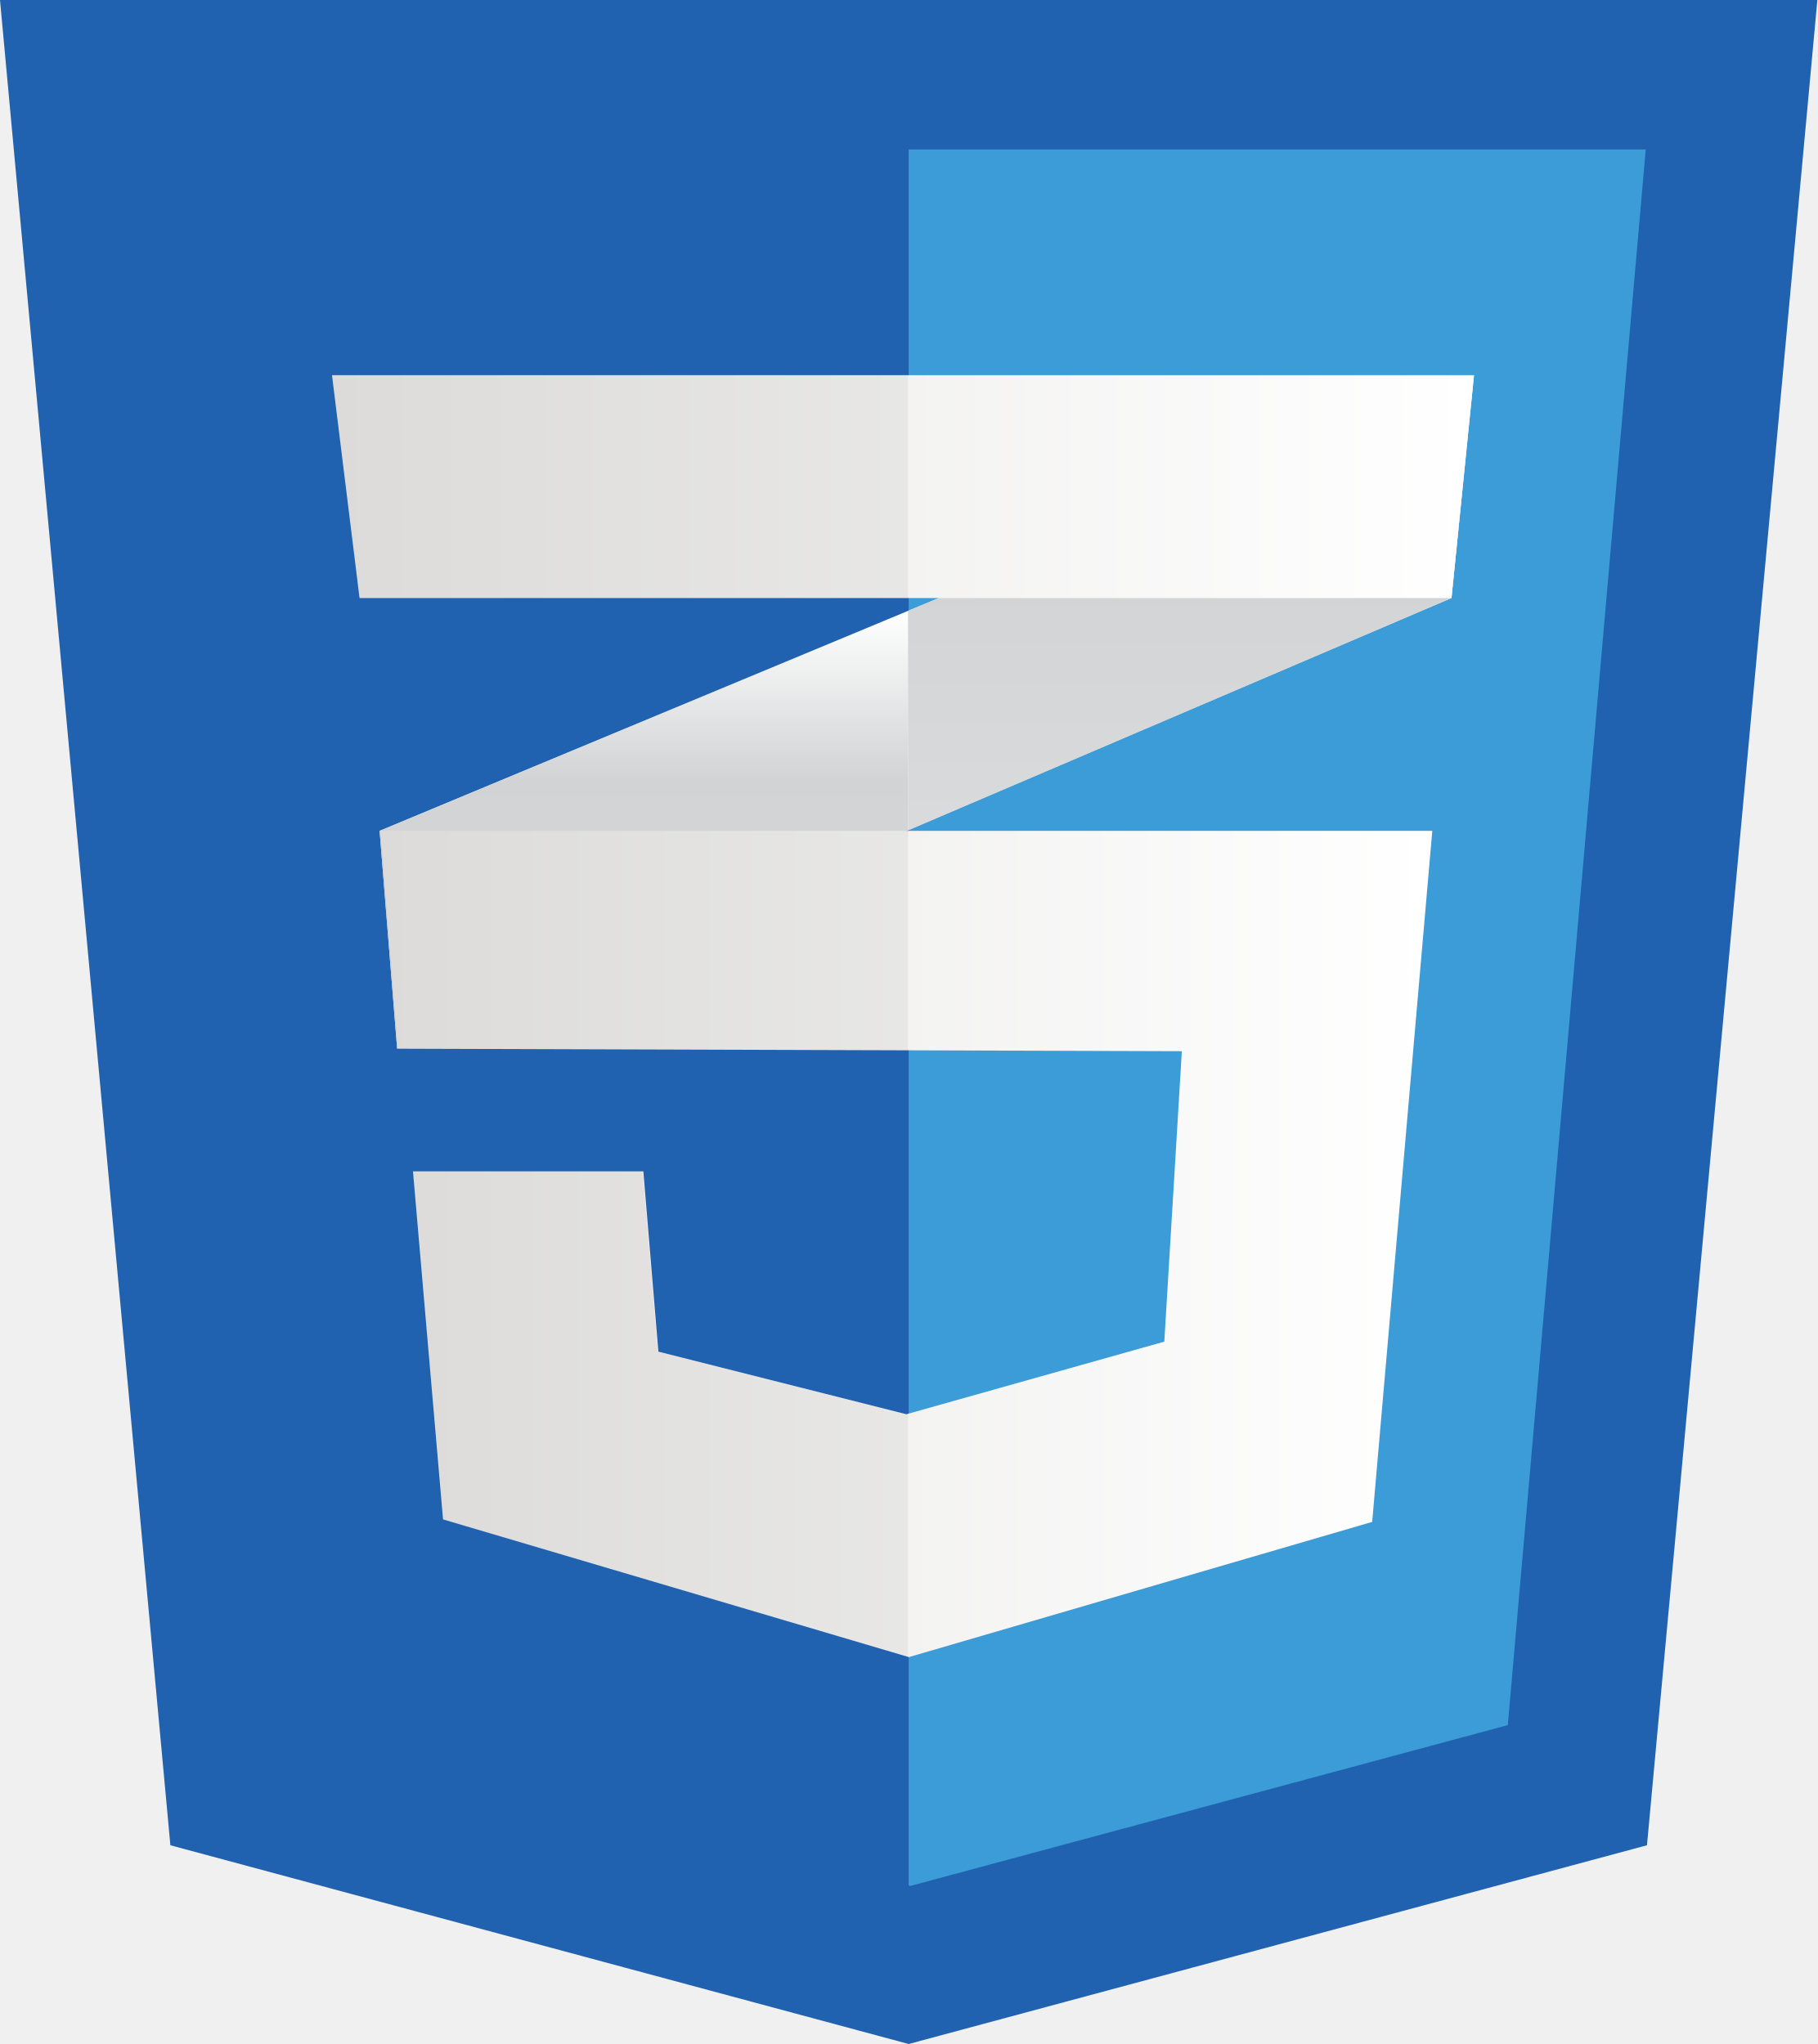
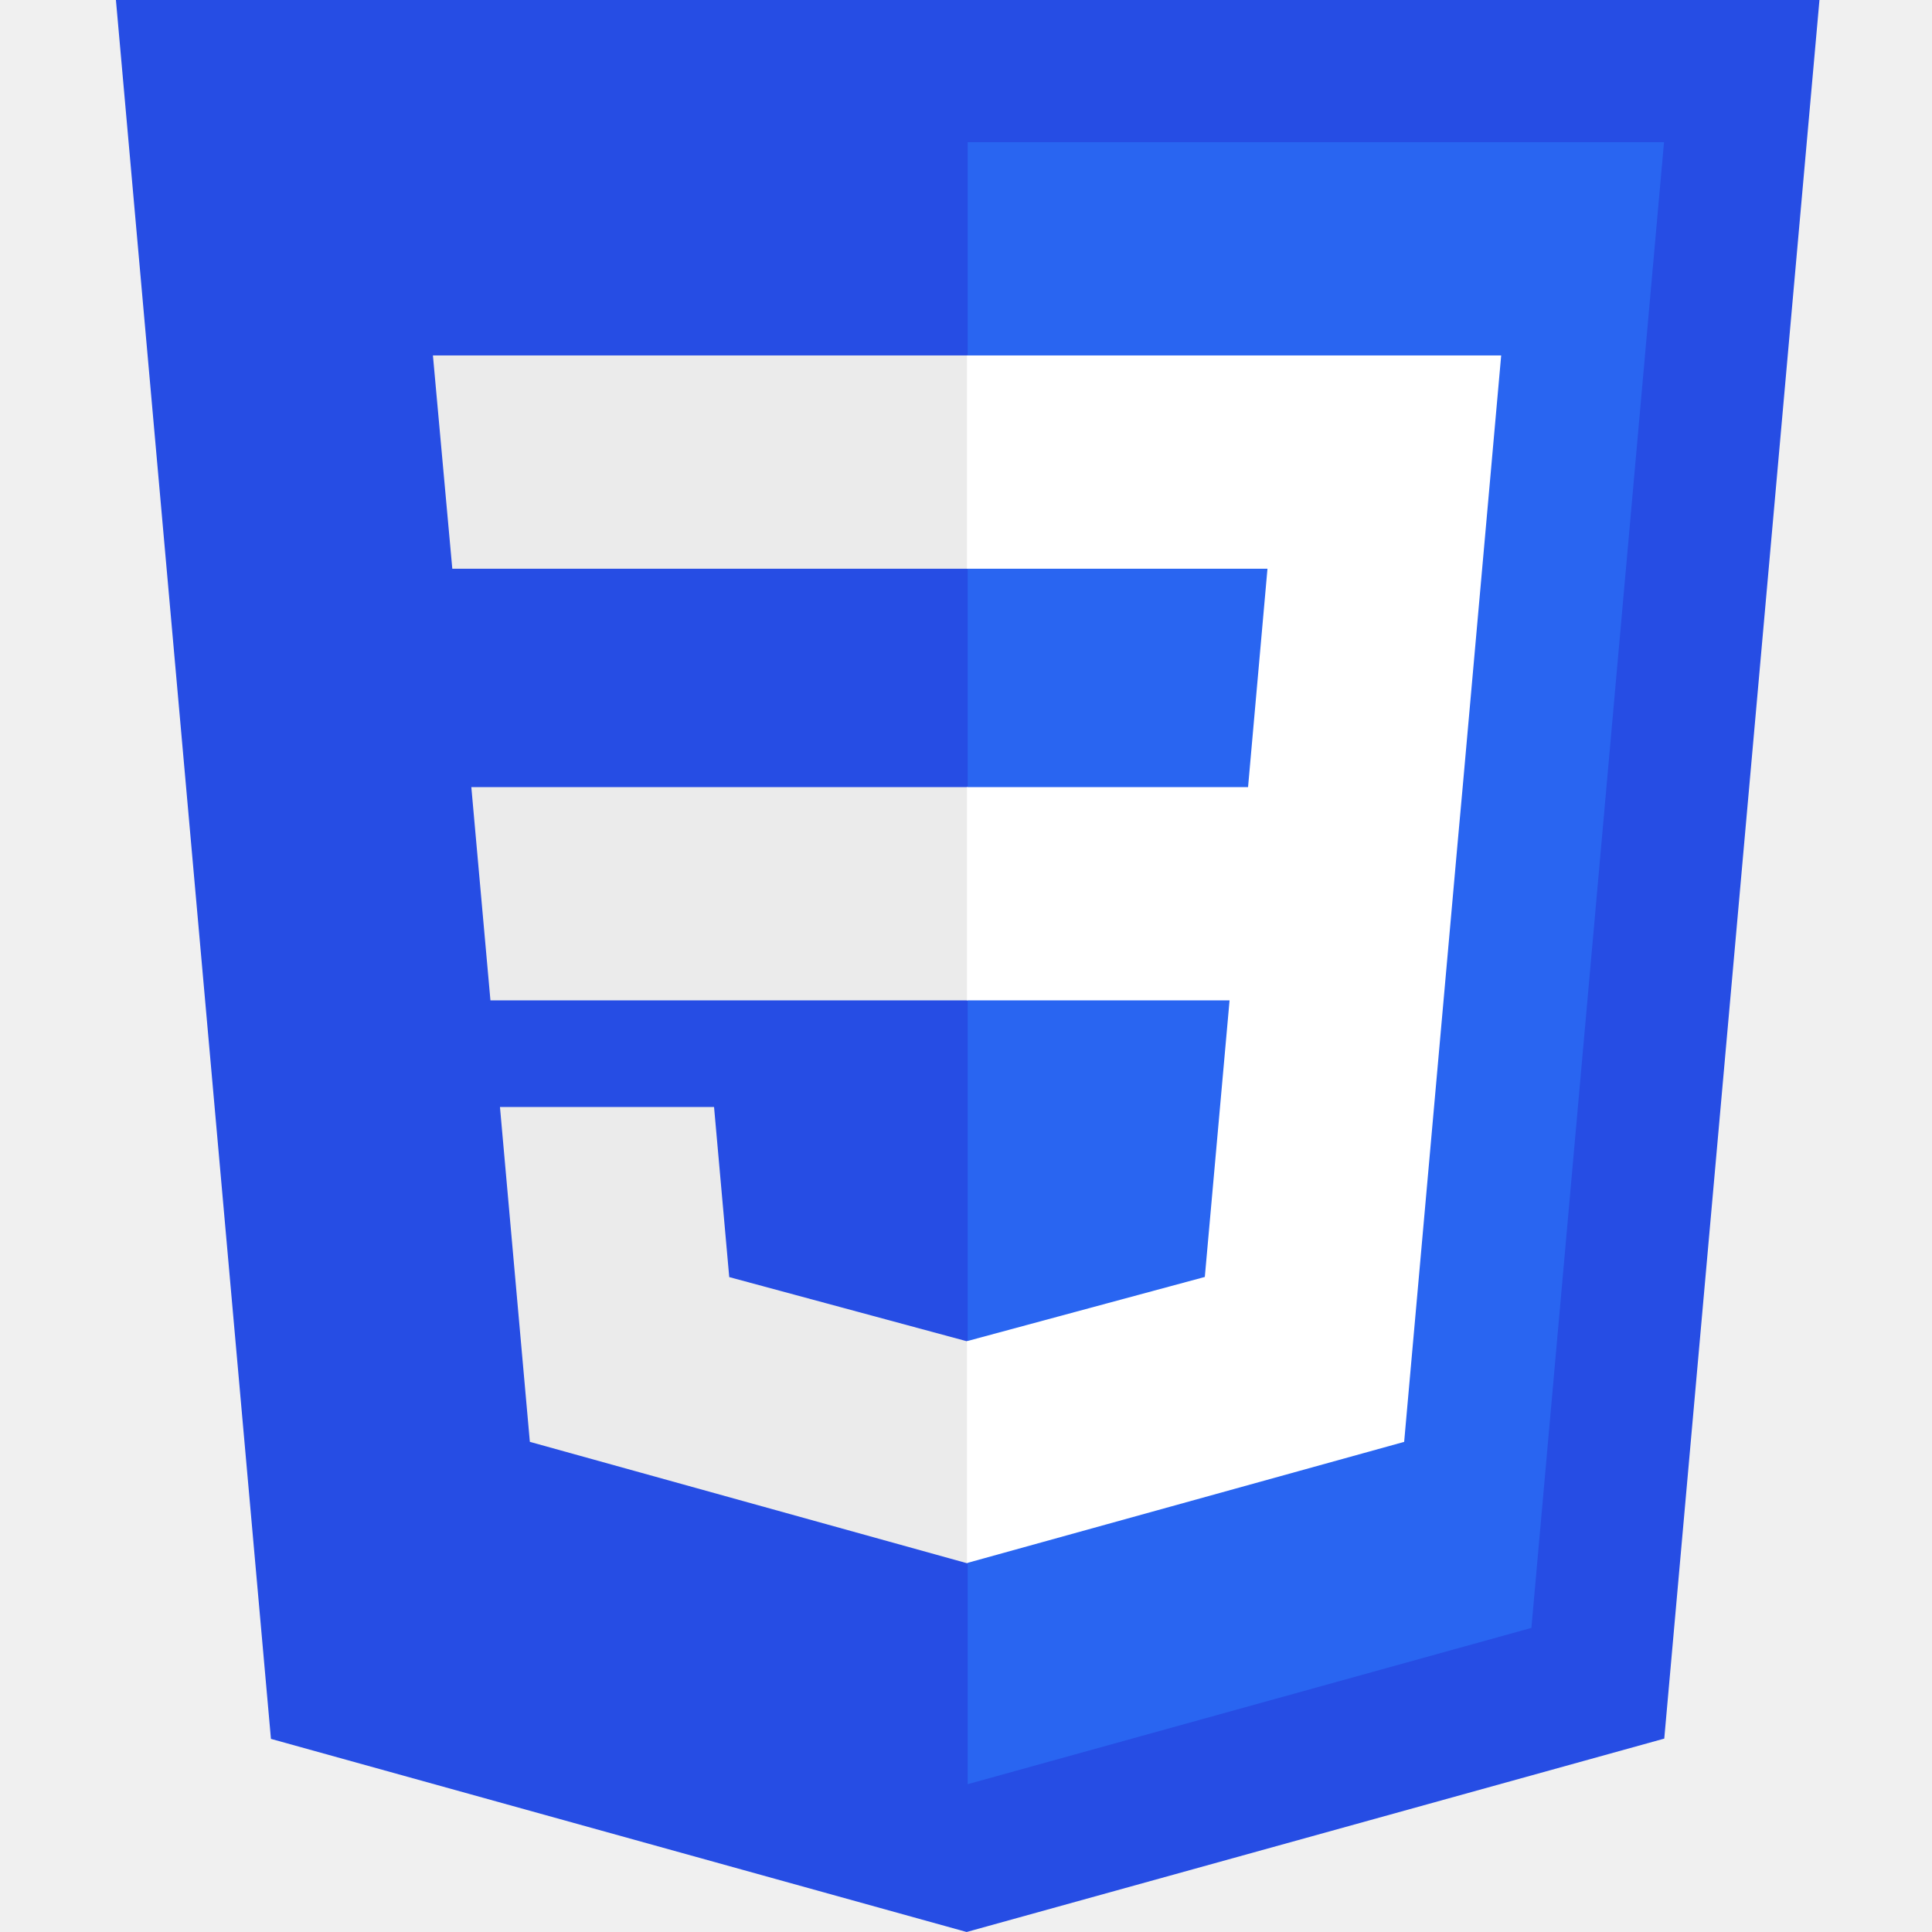
- <svg xmlns="http://www.w3.org/2000/svg" xmlns:xlink="http://www.w3.org/1999/xlink" viewBox="0 0 296297 333333" shape-rendering="geometricPrecision" text-rendering="geometricPrecision" image-rendering="optimizeQuality" fill-rule="evenodd" clip-rule="evenodd">
-   <defs>
-     <linearGradient id="id4" gradientUnits="userSpaceOnUse" x1="54128.7" y1="79355.5" x2="240318" y2="79355.5">
-       <stop offset="0" stop-color="#e8e7e5" />
-       <stop offset="1" stop-color="#fff" />
-     </linearGradient>
-     <linearGradient id="id5" gradientUnits="userSpaceOnUse" x1="62019.3" y1="202868" x2="233515" y2="202868">
-       <stop offset="0" stop-color="#e8e7e5" />
-       <stop offset="1" stop-color="#fff" />
-     </linearGradient>
-     <linearGradient id="id6" gradientUnits="userSpaceOnUse" x1="104963" y1="99616.9" x2="104963" y2="171021">
-       <stop offset="0" stop-color="#d1d3d4" />
-       <stop offset=".388" stop-color="#d1d3d4" />
-       <stop offset="1" stop-color="#d1d3d4" />
-     </linearGradient>
-     <linearGradient id="id7" gradientUnits="userSpaceOnUse" xlink:href="#id6" x1="194179" y1="61185.8" x2="194179" y2="135407" />
-     <mask id="id0">
-       <linearGradient id="id1" gradientUnits="userSpaceOnUse" x1="104963" y1="99616.9" x2="104963" y2="171021">
-         <stop offset="0" stop-opacity="0" stop-color="#fff" />
-         <stop offset=".388" stop-color="#fff" />
-         <stop offset="1" stop-opacity=".831" stop-color="#fff" />
-       </linearGradient>
-       <path fill="url(#id1)" d="M61737 99467h86453v71704H61737z" />
-     </mask>
-     <mask id="id2">
-       <linearGradient id="id3" gradientUnits="userSpaceOnUse" x1="194179" y1="61185.8" x2="194179" y2="135407">
-         <stop offset="0" stop-opacity="0" stop-color="#fff" />
-         <stop offset=".388" stop-color="#fff" />
-         <stop offset="1" stop-opacity=".831" stop-color="#fff" />
-       </linearGradient>
-       <path fill="url(#id3)" d="M147890 61036h92578v74521h-92578z" />
-     </mask>
-     <style>.fil6{fill:#000;fill-opacity:.051}</style>
-   </defs>
-   <g id="Layer_x0020_1">
-     <g id="_513085304">
-       <path fill="#2062af" d="M268517 300922l-120369 32411-120371-32411L0 0h296297z" />
-       <path fill="#3c9cd7" d="M148146 24374v283109l273 74 97409-26229 22485-256954z" />
-       <path fill="#fff" d="M148040 99617l-86153 35880 2857 35524 83296-35614 88604-37883 3674-36339-92278 38432z" />
-       <path mask="url(#id0)" fill="url(#id6)" d="M61887 135497l2857 35524 83295-35614V99617z" />
-       <path mask="url(#id2)" fill="url(#id7)" d="M240318 61186l-92278 38431v35790l88604-37883z" />
-       <path fill="url(#id5)" d="M62019 135497l2858 35524 127806 407-2859 47365-42055 11840-40428-10208-2450-29399H67327l4900 56756 75950 22457 75538-22050 9800-112692z" />
-       <path class="fil6" d="M148040 135497H61888l2857 35524 83295 266v-35790zm0 95022l-408 114-40422-10208-2450-29399H67197l4899 56756 75944 22457v-39720z" />
-       <path fill="url(#id4)" d="M54129 61186h186189l-3674 36339H58620l-4491-36339z" />
-       <path class="fil6" d="M148040 61186H54129l4491 36339h89420z" />
+ <svg xmlns="http://www.w3.org/2000/svg" width="100" height="100" viewBox="0 0 100 100" fill="none">
+   <g id="css3">
+     <g id="css3_2">
+       <path id="polygon2989" d="M94.175 0L86.142 89.99L50.033 100L14.024 90.004L6 0H94.175Z" fill="#264DE4" />
+       <path id="polygon2991" d="M79.265 84.26L86.129 7.36H50.087V92.349L79.265 84.26Z" fill="#2965F1" />
+       <path id="polygon2993" d="M24.396 40.741L25.385 51.779H50.087V40.741H24.396Z" fill="#EBEBEB" />
+       <path id="polygon2995" d="M50.087 18.398H50.049H22.408L23.411 29.437H50.087V18.398Z" fill="#EBEBEB" />
+       <path id="polygon2997" d="M50.087 80.894V69.409L50.039 69.422L37.745 66.102L36.959 57.298H30.986H25.878L27.425 74.63L50.037 80.908L50.087 80.894Z" fill="#EBEBEB" />
+       <path id="polygon3005" d="M63.642 51.779L62.361 66.095L50.049 69.418V80.902L72.679 74.631L72.845 72.766L75.439 43.705L75.708 40.741L77.701 18.398H50.049V29.437H65.604L64.599 40.741H50.049V51.779H63.642Z" fill="white" />
    </g>
  </g>
</svg>
